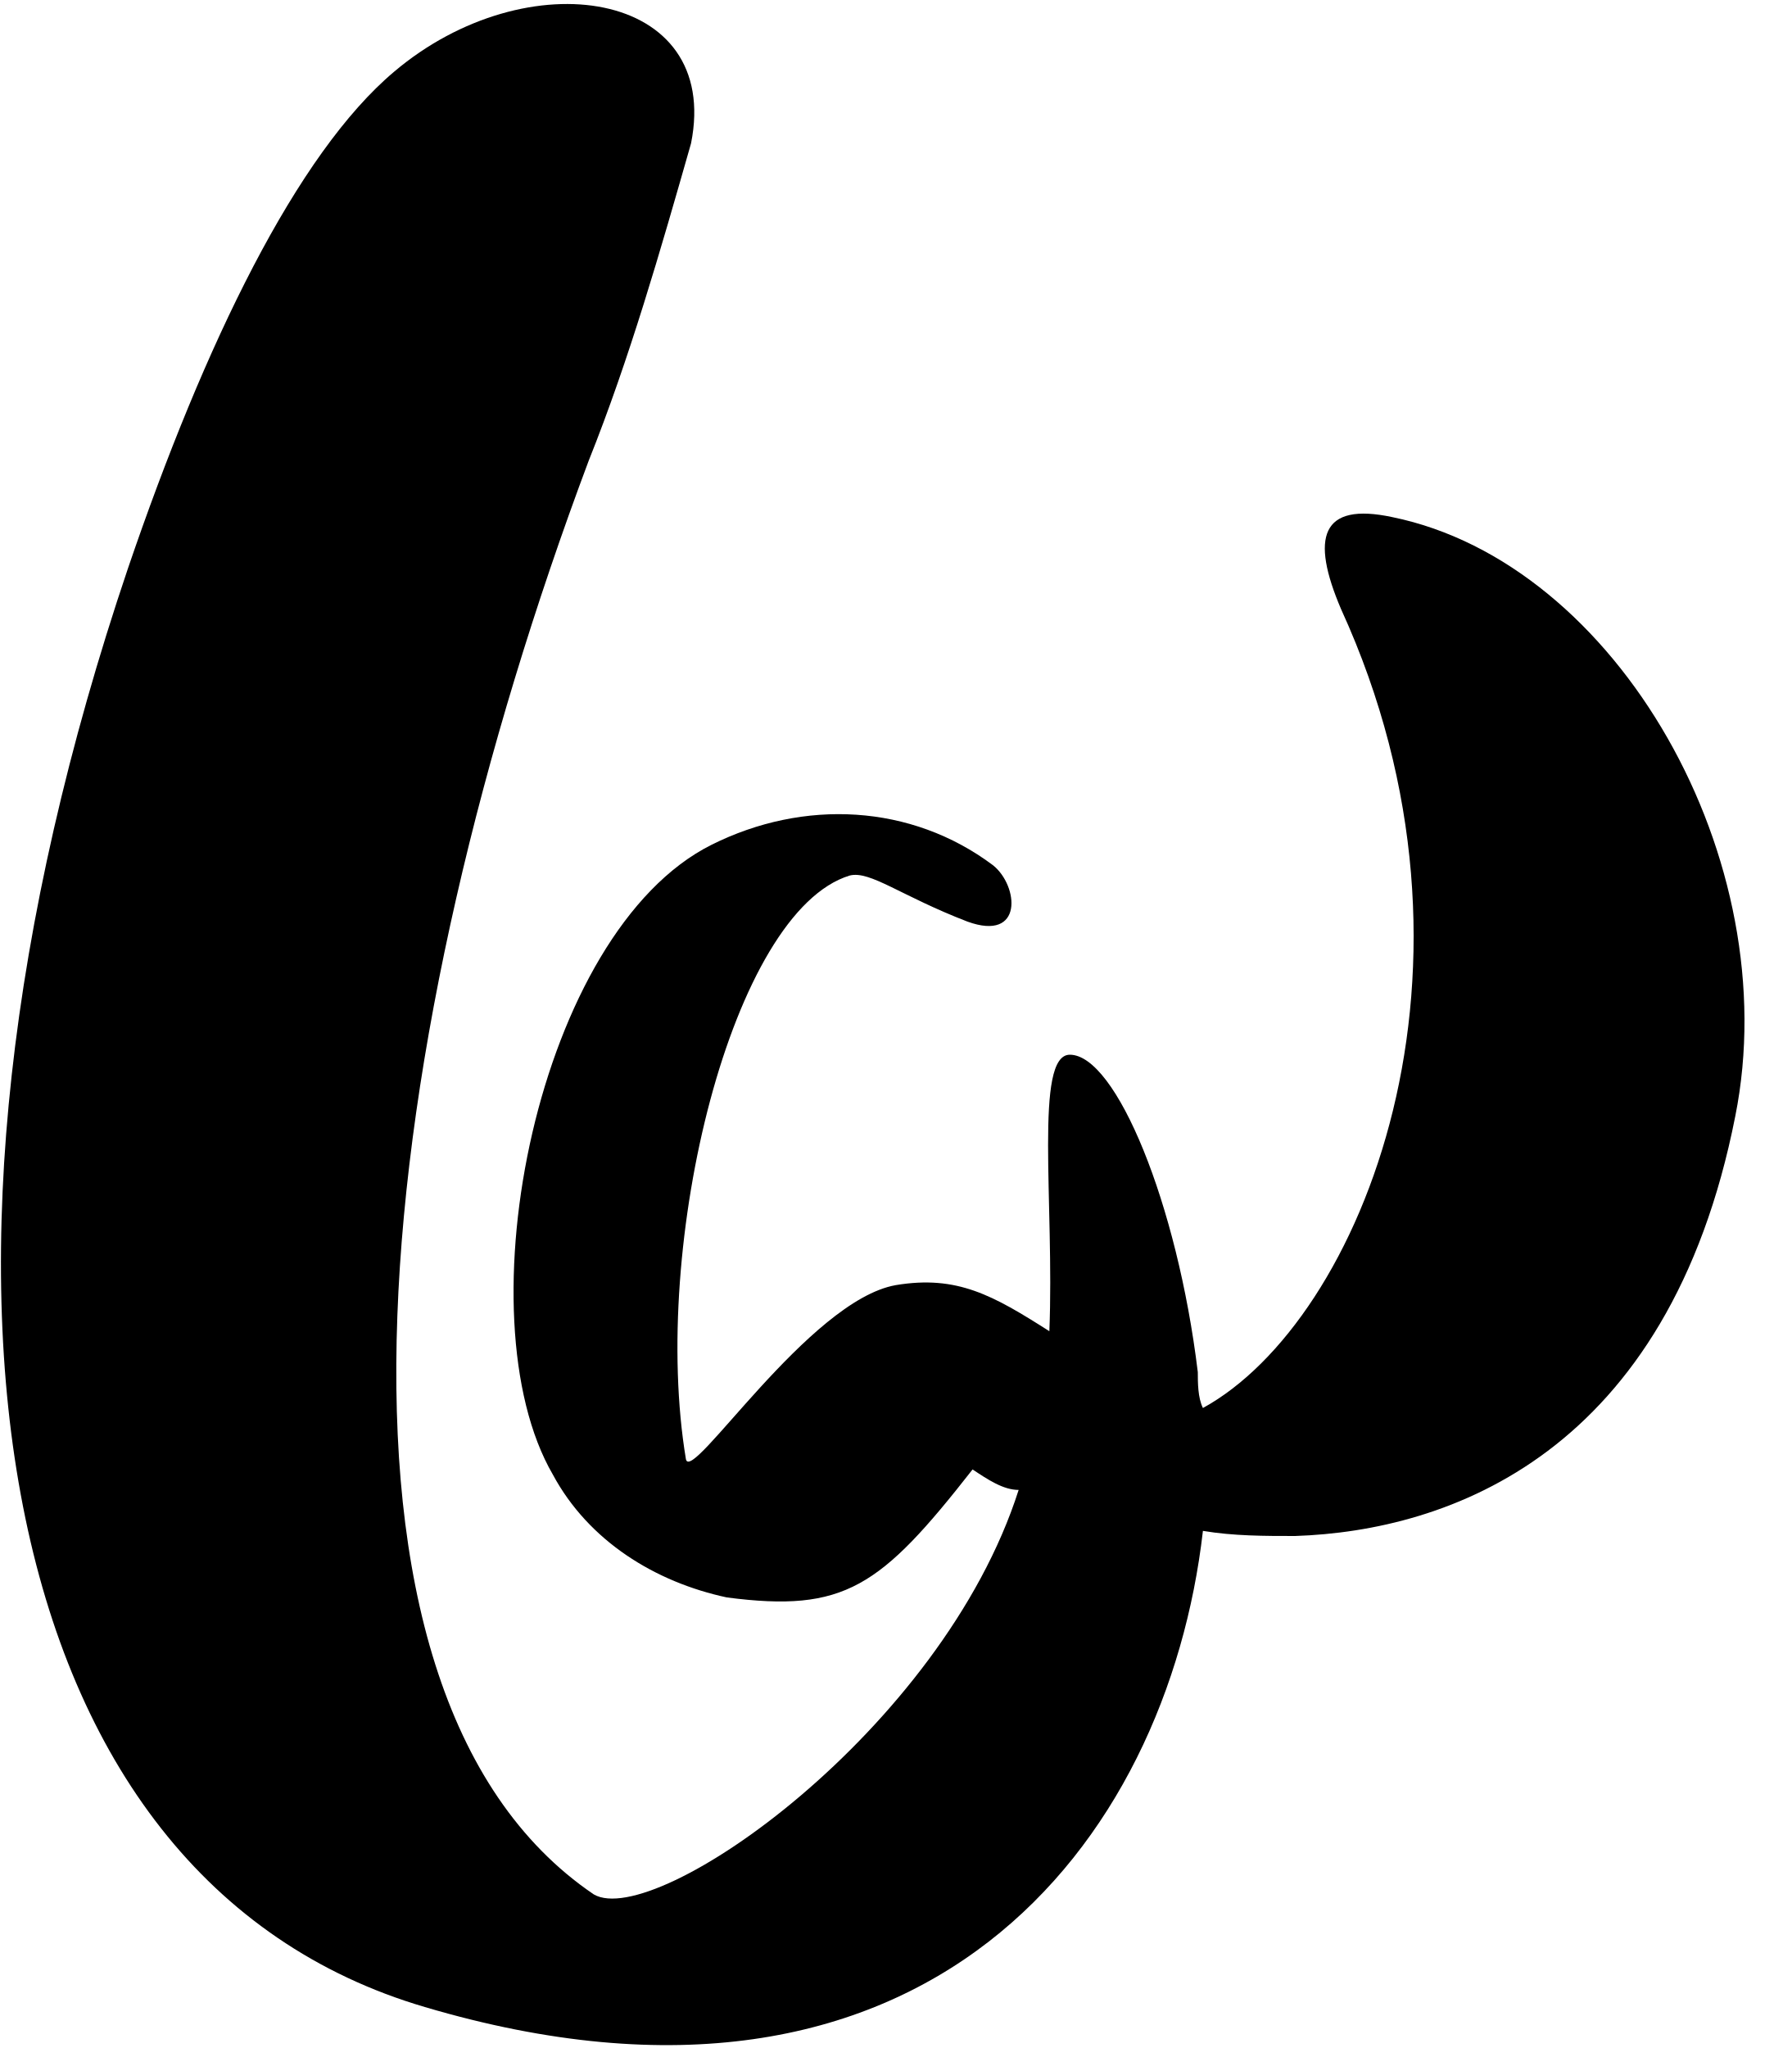
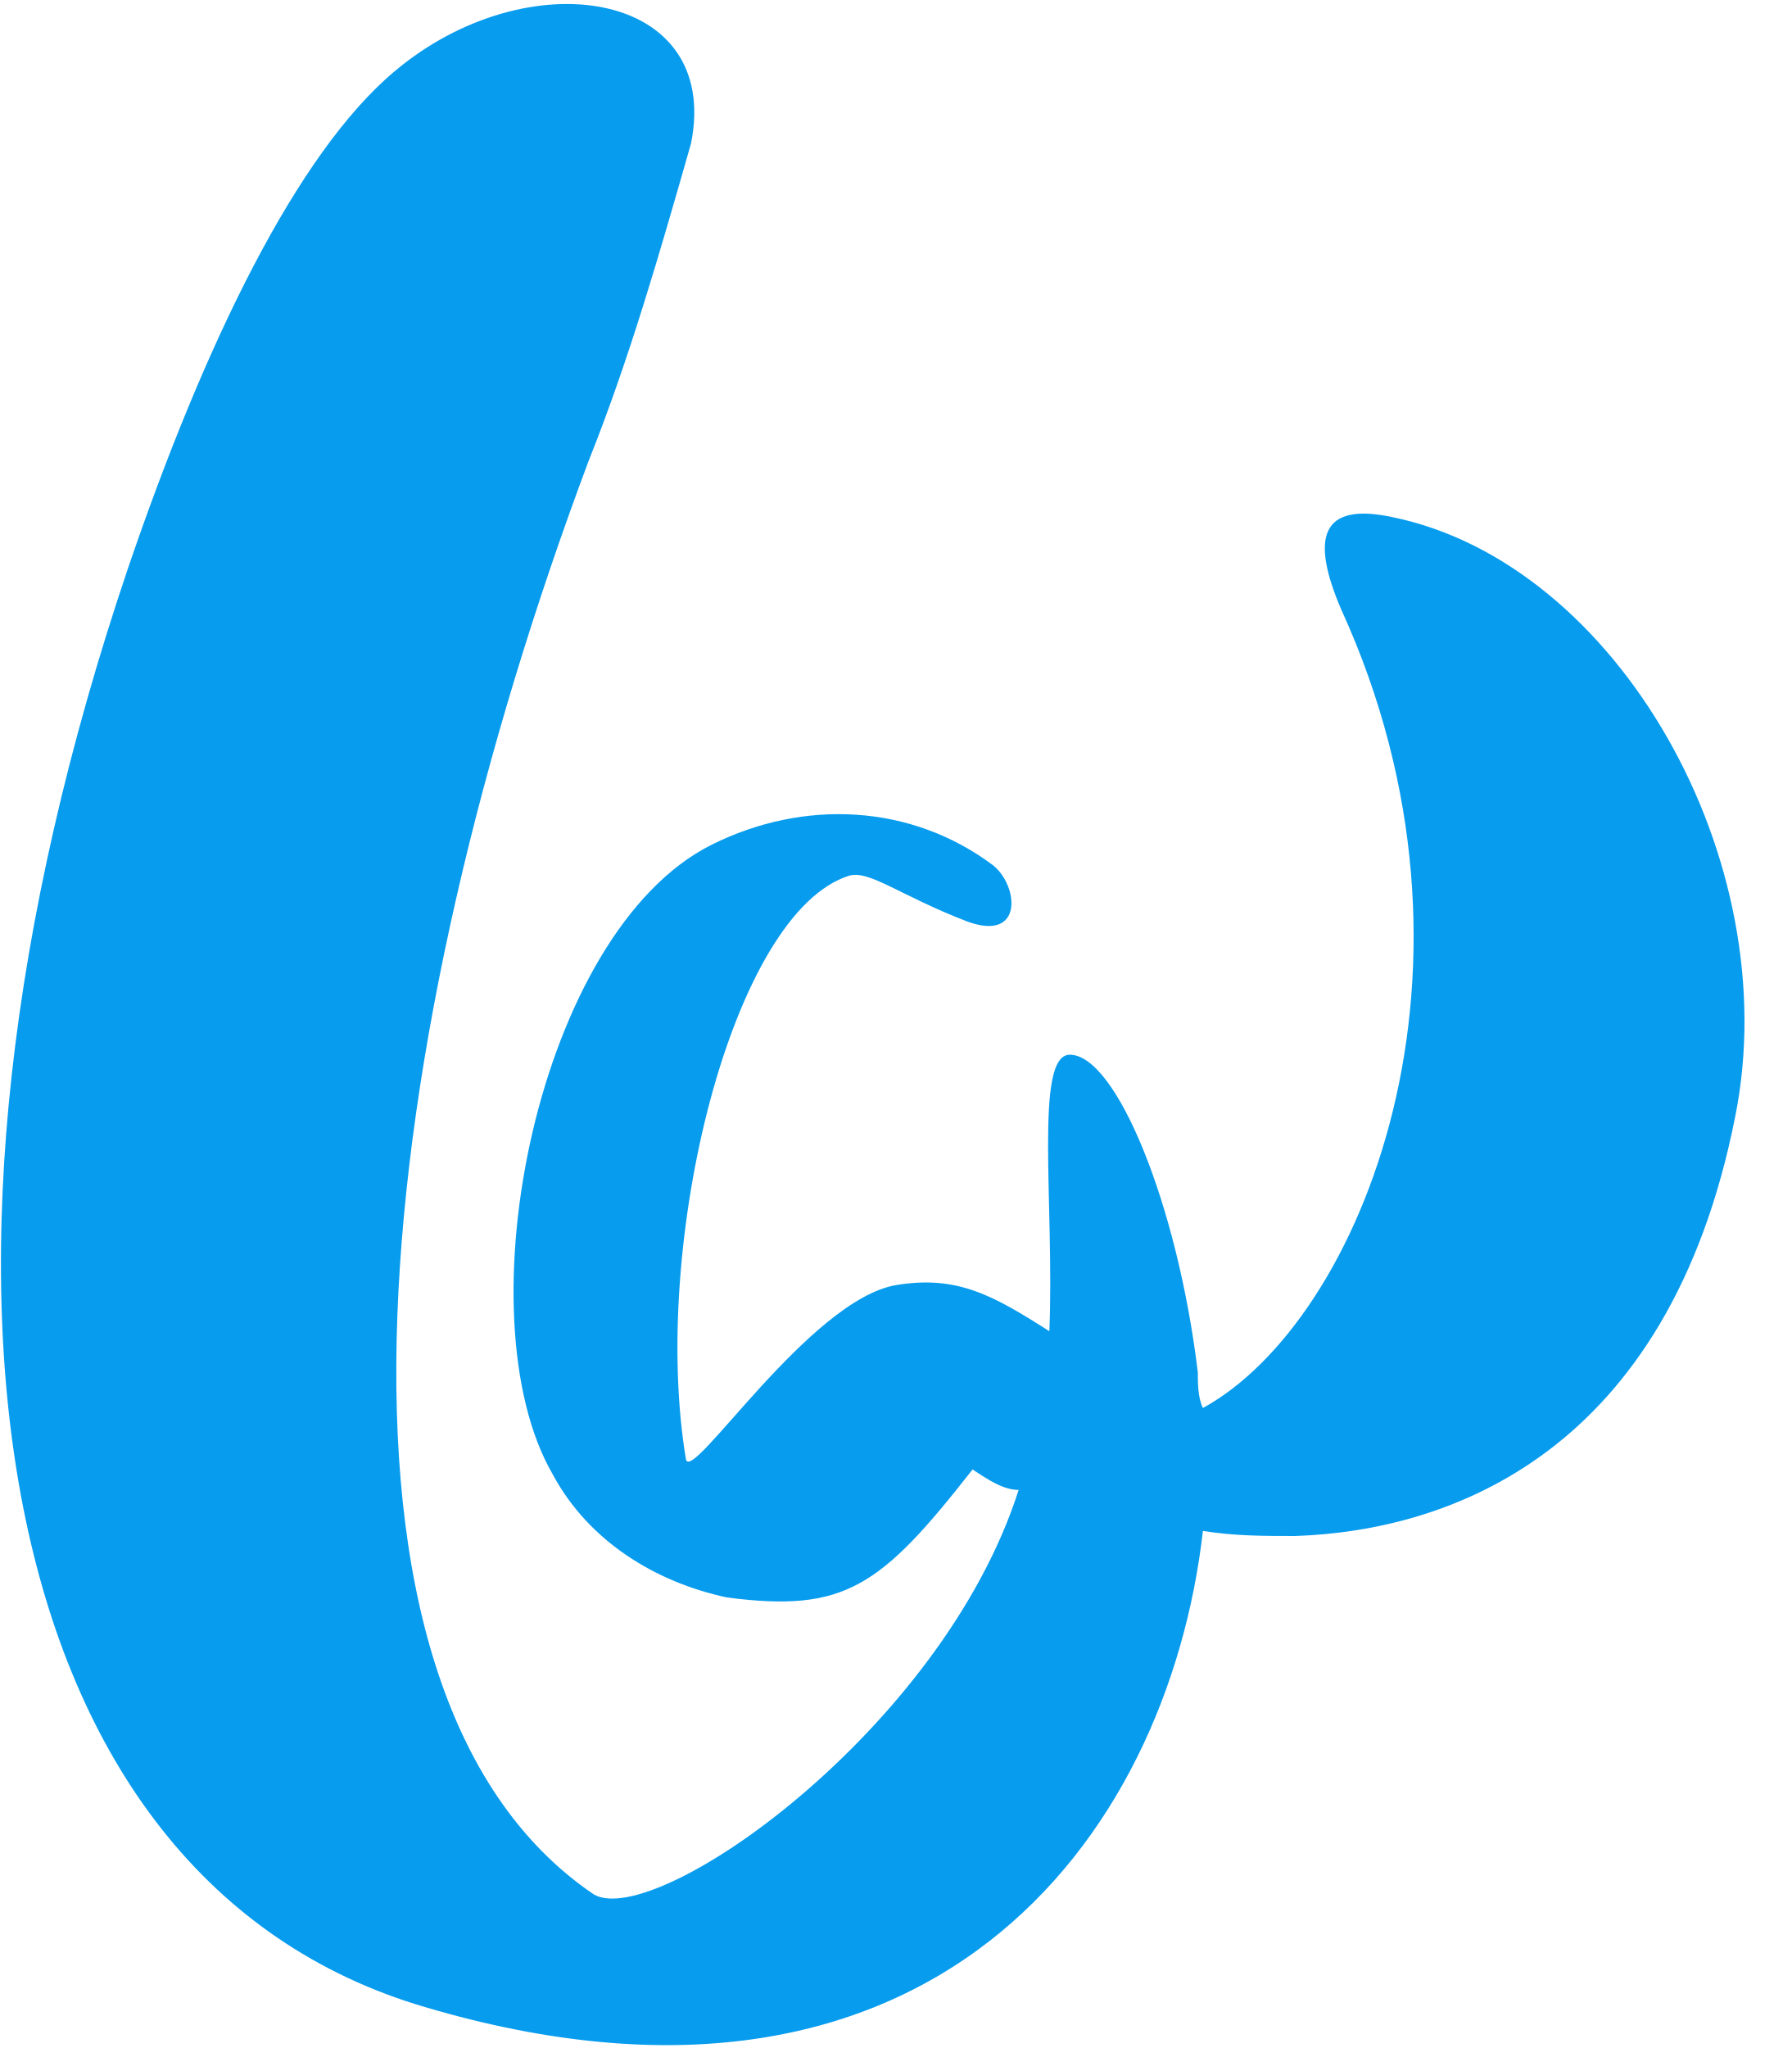
- <svg xmlns="http://www.w3.org/2000/svg" version="1.1" id="Layer_1" x="0px" y="0px" viewBox="0 0 35 40" style="enable-background:new 0 0 35 40;" xml:space="preserve">
-   <style type="text/css"> .st0{fill:#000;} </style>
-   <path class="st0" d="M27.2,10.1c-1.4-0.3-1.6,0.4-1,1.8c3.2,7,0.4,13.9-2.7,15.6c-0.1-0.2-0.1-0.5-0.1-0.7c-0.4-3.3-1.6-6.2-2.5-6.2 c-0.7,0-0.3,2.9-0.4,5.4c-1.1-0.7-1.8-1.1-3-0.9c-1.7,0.3-4,3.9-4.1,3.4c-0.7-4.2,0.9-10.7,3.2-11.4c0.4-0.1,1,0.4,2.3,0.9 c1.1,0.4,1-0.7,0.5-1.1c-1.6-1.2-3.7-1.3-5.5-0.4c-3.4,1.7-4.9,9.2-3.1,12.3c0.7,1.3,2,2.1,3.4,2.4c2.3,0.3,3-0.2,4.8-2.5 c0.3,0.2,0.6,0.4,0.9,0.4c-1.5,4.7-7.1,8.6-8.3,7.9c-5.9-4-4.3-16.8-0.1-28c0.8-2,1.4-4.1,2-6.2c0.6-3-3.2-3.6-5.8-1.4 C5.8,3,4,6.7,2.5,11.1C-2.2,25-0.2,36.7,8.3,39.2c9.8,2.9,14.5-3.2,15.2-9.3c0.6,0.1,1.2,0.1,1.8,0.1c3-0.1,7.3-1.6,8.6-8.2 C34.9,16.8,31.6,11,27.2,10.1z" />
+ <svg xmlns="http://www.w3.org/2000/svg" viewBox="0 0 35 40">
+   <path fill="#079cee" d="M27.2,10.1c-1.4-0.3-1.6,0.4-1,1.8c3.2,7,0.4,13.9-2.7,15.6c-0.1-0.2-0.1-0.5-0.1-0.7c-0.4-3.3-1.6-6.2-2.5-6.2 c-0.7,0-0.3,2.9-0.4,5.4c-1.1-0.7-1.8-1.1-3-0.9c-1.7,0.3-4,3.9-4.1,3.4c-0.7-4.2,0.9-10.7,3.2-11.4c0.4-0.1,1,0.4,2.3,0.9 c1.1,0.4,1-0.7,0.5-1.1c-1.6-1.2-3.7-1.3-5.5-0.4c-3.4,1.7-4.9,9.2-3.1,12.3c0.7,1.3,2,2.1,3.4,2.4c2.3,0.3,3-0.2,4.8-2.5 c0.3,0.2,0.6,0.4,0.9,0.4c-1.5,4.7-7.1,8.6-8.3,7.9c-5.9-4-4.3-16.8-0.1-28c0.8-2,1.4-4.1,2-6.2c0.6-3-3.2-3.6-5.8-1.4 C5.8,3,4,6.7,2.5,11.1C-2.2,25-0.2,36.7,8.3,39.2c9.8,2.9,14.5-3.2,15.2-9.3c0.6,0.1,1.2,0.1,1.8,0.1c3-0.1,7.3-1.6,8.6-8.2 C34.9,16.8,31.6,11,27.2,10.1z" />
</svg>
